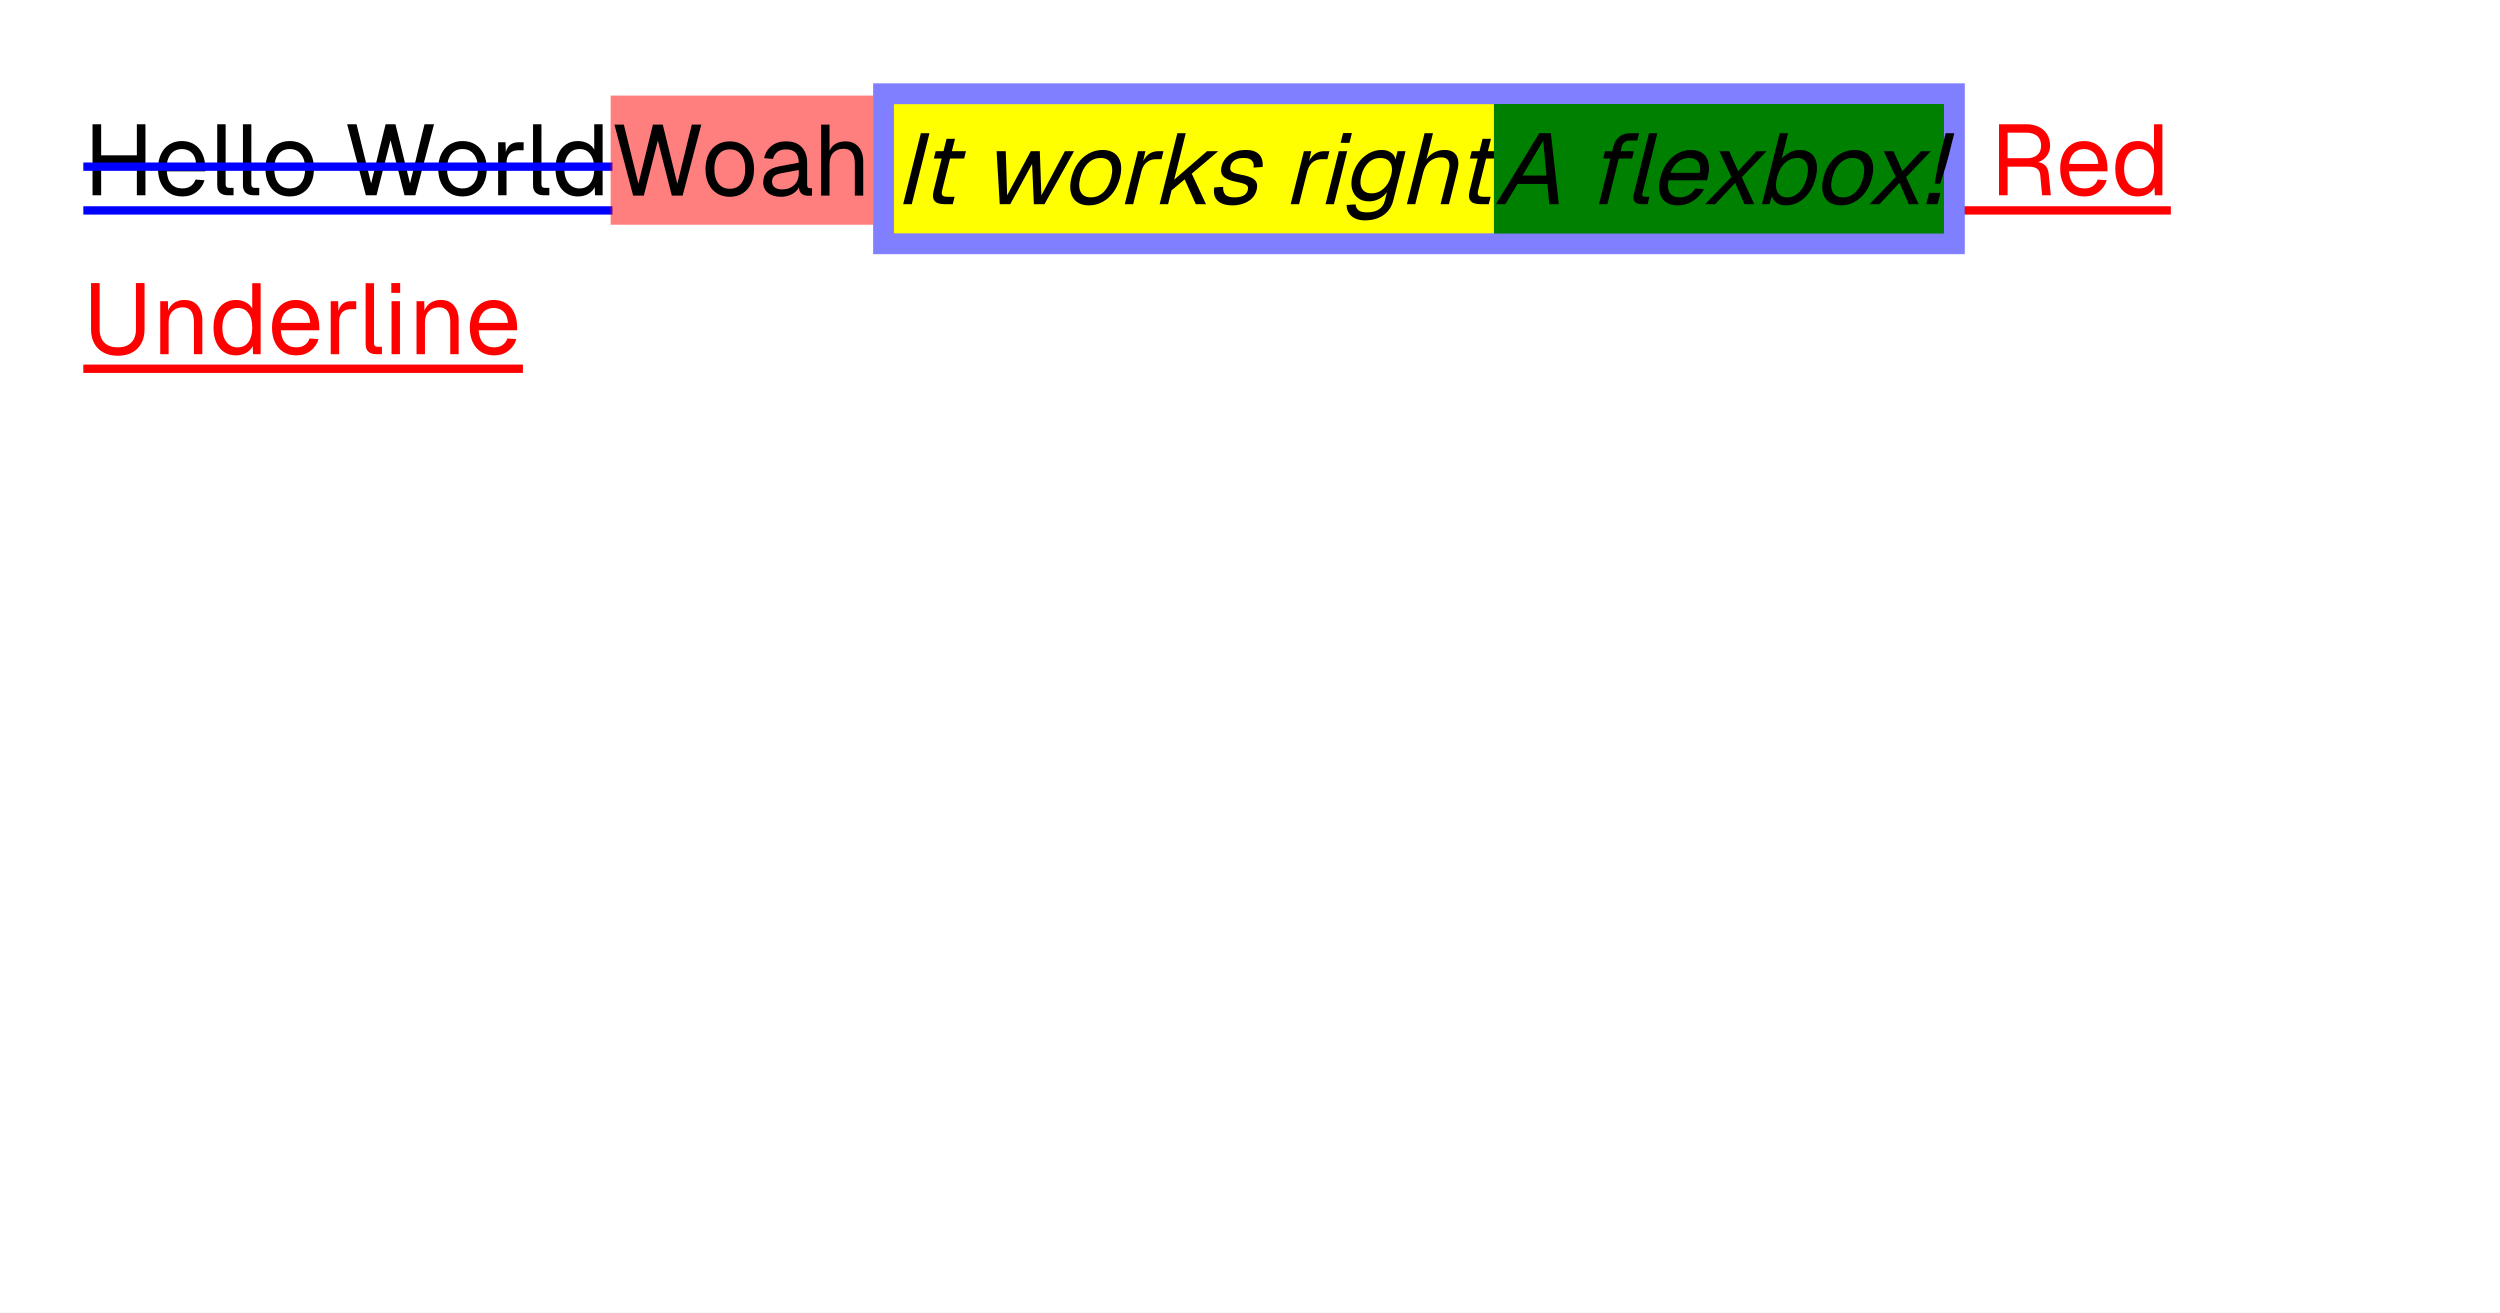
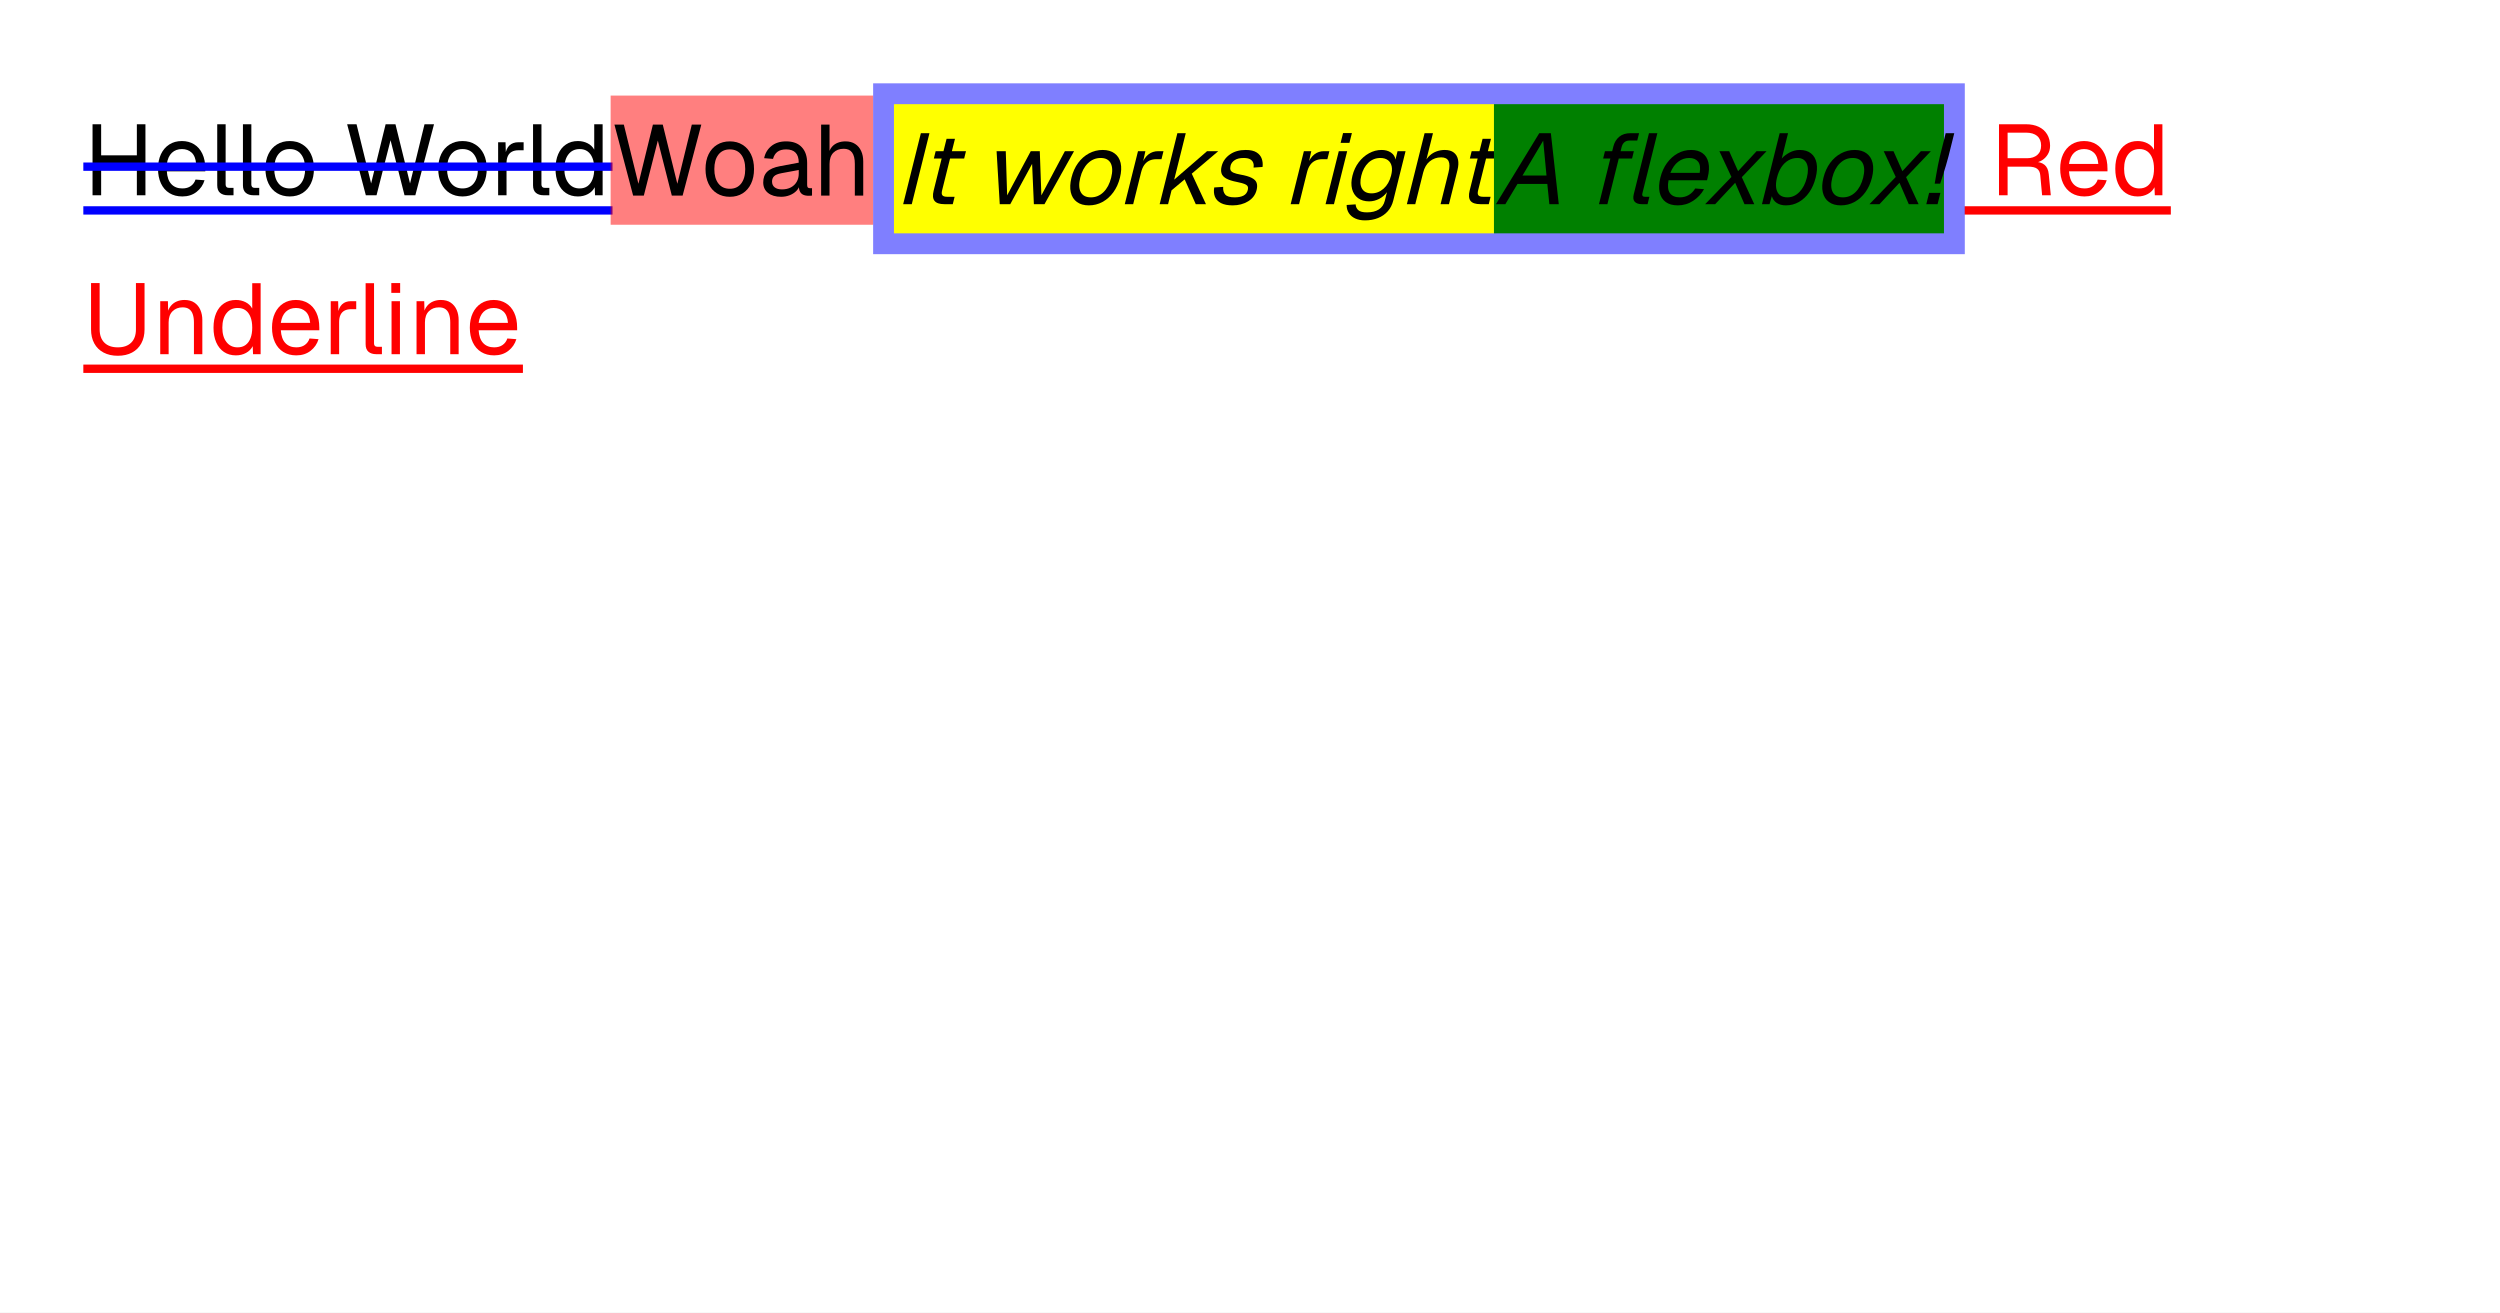
<svg xmlns="http://www.w3.org/2000/svg" width="1200" height="630" viewBox="0 0 1200 630">
  <rect x="0" y="0" width="1200" height="630" fill="#fff" />
  <rect x="40" y="99" width="254" height="4" fill="#00f" />
  <g fill="#000">
    <use href="#g0" x="40" y="93.72" />
    <use href="#g1" x="73.74" y="93.72" />
    <use href="#g2" x="100.43" y="93.72" />
    <use href="#g2" x="112.77" y="93.72" />
    <use href="#g3" x="125.3" y="93.72" />
    <use href="#g4" x="164.8" y="93.72" />
    <use href="#g3" x="208.24" y="93.72" />
    <use href="#g5" x="235.26" y="93.72" />
    <use href="#g2" x="252.02" y="93.72" />
    <use href="#g6" x="264.54" y="93.72" />
  </g>
  <rect x="40" y="78" width="254" height="4" fill="#00f" />
  <rect x="943" y="99" width="99" height="4" fill="#f00" />
  <g fill="#f00">
    <use href="#g7" x="955.1" y="93.72" />
    <use href="#g1" x="986.78" y="93.72" />
    <use href="#g6" x="1013.23" y="93.72" />
  </g>
  <rect x="40" y="175" width="211" height="4" fill="#f00" />
  <g fill="#f00">
    <use href="#g8" x="40" y="170" />
    <use href="#g9" x="73.07" y="170" />
    <use href="#g6" x="100.38" y="170" />
    <use href="#g1" x="128.46" y="170" />
    <use href="#g5" x="154.91" y="170" />
    <use href="#g2" x="171.66" y="170" />
    <use href="#g10" x="184.1" y="170" />
    <use href="#g9" x="196.1" y="170" />
    <use href="#g1" x="223.41" y="170" />
  </g>
  <rect x="293.104" y="45.88" width="126" height="62" fill="#f00" fill-opacity=".502" />
  <g fill="#000">
    <use href="#g4" x="293.1" y="93.88" />
    <use href="#g3" x="336.54" y="93.88" />
    <use href="#g11" x="364.24" y="93.88" />
    <use href="#g12" x="390.3" y="93.88" />
  </g>
  <rect x="419.104" y="40" width="524" height="82" fill="#00f" fill-opacity=".502" />
  <rect x="429.104" y="50" width="288" height="62" fill="#ff0" />
  <g fill="#000">
    <use href="#g13" x="429.1" y="98" />
    <use href="#g14" x="440.14" y="98" />
    <use href="#g15" x="470.96" y="98" />
    <use href="#g16" x="509.02" y="98" />
    <use href="#g17" x="536.05" y="98" />
    <use href="#g18" x="552.8" y="98" />
    <use href="#g19" x="578.72" y="98" />
    <use href="#g17" x="615.68" y="98" />
    <use href="#g20" x="632.43" y="98" />
    <use href="#g21" x="643.66" y="98" />
    <use href="#g22" x="671.46" y="98" />
    <use href="#g14" x="697.42" y="98" />
  </g>
  <rect x="717.104" y="50" width="216" height="62" fill="#008000" />
-   <rect x="717.104" y="50" width="216" height="62" fill="#008000" />
  <g fill="#000">
    <use href="#g23" x="717.1" y="98" />
    <use href="#g24" x="761.17" y="98" />
    <use href="#g25" x="791.7" y="98" />
    <use href="#g26" x="816.22" y="98" />
    <use href="#g27" x="841.9" y="98" />
    <use href="#g16" x="869.98" y="98" />
    <use href="#g26" x="895.09" y="98" />
    <use href="#g28" x="922.21" y="98" />
  </g>
  <defs>
    <path id="g0" d="M4.42 0v-34.08h4.13v16.56l-2.11-1.64h21.36l-2.11 1.64v-16.56h4.12v34.08h-4.12v-16.75l2.11 1.63-21.36-.01 2.11-1.62v16.75Z" />
    <path id="g1" d="M13.78.58q-3.61 0-6.23-1.63t-4.03-4.64q-1.41-3-1.41-7.03t1.41-7q1.42-2.98 3.98-4.64 2.58-1.66 6.08-1.66 3.31 0 5.86 1.57 2.54 1.56 3.95 4.54 1.42 2.97 1.42 7.24v1.2h-18.47q.24 4.08 2.18 6.14t5.26 2.06q2.49 0 4.1-1.17t2.23-3.09l4.33.33q-1.02 3.4-3.83 5.59-2.8 2.19-6.83 2.19Zm-7.44-15.61h14.07q-.3-3.69-2.14-5.41-1.85-1.73-4.69-1.73-2.92 0-4.83 1.8-1.89 1.79-2.41 5.34Z" />
    <path id="g2" d="M8.83 0q-2.21 0-3.6-1.14-1.39-1.16-1.39-3.66v-29.28h4.04l-.01 28.94q.01.76.41 1.19.41.4 1.17.4h2.21v3.55Z" />
    <path id="g3" d="M13.78.58q-3.51 0-6.16-1.63-2.64-1.64-4.07-4.64-1.44-3-1.44-7.03 0-4.08 1.44-7.05t4.07-4.6q2.65-1.65 6.16-1.65t6.11 1.65q2.63 1.62 4.06 4.6 1.44 2.97 1.44 7.05 0 4.03-1.44 7.03t-4.06 4.64q-2.61 1.63-6.11 1.63Zm0-3.85q3.5 0 5.44-2.51 1.95-2.52 1.95-6.94t-1.95-6.94q-1.94-2.51-5.44-2.51-3.51 0-5.48 2.51-1.96 2.52-1.96 6.94t1.96 6.94 5.48 2.51Z" />
    <path id="g4" d="M10.8 0l-8.97-34.08h4.51l7 28.42 6.96-28.42h4.72l7 28.42 6.95-28.42h4.56l-8.97 34.08h-5.19l-6.71-26.41-6.72 26.41Z" />
    <path id="g5" d="M3.84 0v-25.44h3.55l.19 6.42-.38-.14q.49-3.26 2.08-4.76 1.61-1.52 4.3-1.52h2.5v3.85h-2.46q-1.9 0-3.18.7-1.27.69-1.92 2.06t-.65 3.47l.01 15.36Z" />
    <path id="g6" d="M12.86.58q-3.31 0-5.73-1.63t-3.72-4.61-1.3-7.06 1.3-7.05q1.29-2.98 3.72-4.6 2.42-1.65 5.73-1.65 2.55 0 4.66 1.08t3.17 3.05v-12.19h4.03v34.08h-3.64l-.16-3.84q-1.05 2.06-3.22 3.25-2.15 1.17-4.84 1.17Zm.83-3.85q2.25 0 3.81-1.14 1.56-1.15 2.38-3.29.81-2.14.81-5.02 0-2.98-.82-5.09-.81-2.11-2.37-3.24t-3.81-1.12q-3.38 0-5.36 2.51t-1.99 6.94q0 4.36 1.99 6.91t5.36 2.54Z" />
    <path id="g7" d="M4.42 0v-34.08h12.91q3.59 0 6.19 1.25 2.59 1.25 4 3.58t1.42 5.48q0 2.32-1.08 4.11-1.08 1.8-2.77 2.86-1.67 1.05-3.5 1.16l-.28-.44q3.13 0 4.92 1.44 1.8 1.44 2.08 4.61l.97 10.03h-4.17l-.88-9.59q-.18-2.13-1.51-3.13-1.31-1.01-4.28-1.01h-9.89v13.73Zm4.13-17.77h9.31q3.11 0 4.94-1.57 1.83-1.58 1.83-4.52 0-2.97-1.88-4.58t-5.42-1.61h-8.78Z" />
    <path id="g8" d="M16.56.77q-3.93 0-6.84-1.54-2.91-1.53-4.47-4.39-1.55-2.86-1.55-6.75v-22.22l4.13.01v22.21q0 4.13 2.28 6.39t6.45 2.25q4.13 0 6.41-2.25 2.28-2.26 2.28-6.39v-22.22l4.13.01v22.21q0 3.89-1.57 6.75-1.56 2.86-4.43 4.39t-6.82 1.54Z" />
    <path id="g9" d="M3.84 0v-25.44h3.69l.16 6.49-.49-.44q.49-2.25 1.68-3.72t2.9-2.19 3.67-.72q2.94 0 4.83 1.3t2.83 3.49q.94 2.17.94 4.85v16.38h-4.03v-15.22q0-2.34-.57-3.95-.54-1.61-1.75-2.46-1.18-.84-3.11-.84-2.93 0-4.82 1.86-1.9 1.84-1.9 5.39l.01 15.22Z" />
    <path id="g10" d="M3.84 0v-25.44h4.04l-.01 25.44Zm-.11-29.42v-4.71l4.24.01v4.7Z" />
    <path id="g11" d="M10.7.58q-3.93 0-6.26-1.83t-2.33-5.09 1.92-5.13 6.1-2.64l9.03-1.69q0-3.22-1.52-4.79-1.51-1.58-4.53-1.58-2.64 0-4.19 1.17-1.53 1.17-2.11 3.39l-4.26-.34q.72-3.6 3.47-5.83 2.76-2.24 7.09-2.24 4.89 0 7.48 2.77 2.6 2.75 2.6 7.61v10.5q0 .87.31 1.23t1.03.36h1v3.55q-.19.05-.62.06-.43.03-.91.03-1.73 0-2.81-.54-1.08-.57-1.57-1.74-.46-1.17-.46-3.09l.47.09q-.33 1.64-1.63 2.97-1.3 1.31-3.22 2.06-1.92.74-4.08.74Zm.39-3.55q2.53 0 4.33-.98 1.81-.99 2.77-2.69.97-1.72.97-3.83v-1.81l-8.27 1.53q-2.59.48-3.58 1.47-.97.98-.97 2.56 0 1.78 1.27 2.77t3.48.98Z" />
    <path id="g12" d="M3.84 0v-34.08h4.04l-.01 14.25-.48-.09q.49-2.11 1.63-3.46 1.15-1.34 2.82-1.98 1.69-.66 3.71-.66 2.73 0 4.62 1.24 1.91 1.22 2.89 3.41.99 2.17.99 5v16.37h-4.03v-15.22q0-3.69-1.33-5.47-1.32-1.78-4-1.78-3.08 0-4.96 1.88-1.85 1.87-1.85 5.42l-.01 15.17Z" />
    <path id="g13" d="M4.42 0l8.5-34.08h4.12l-8.49 34.08Z" />
    <path id="g14" d="M13.16 0q-3.46 0-4.72-1.58-1.26-1.59-.42-4.95l6.2-24.86h4.03l-6.18 24.77q-.43 1.73.17 2.4t2.18.67h3.65l-.88 3.55Zm-5.06-21.89.88-3.55h14.55l-.88 3.55Z" />
    <path id="g15" d="M8.92 0l-1.52-25.44h4.41l.66 21.22 11.34-21.22h4.33l.76 21.22 11.29-21.22h4.4l-14.2 25.44h-5.09l-.85-19.34-10.48 19.34Z" />
    <path id="g16" d="M13.64.58q-3.52 0-5.75-1.63t-2.93-4.64q-.68-3 .32-7.03 1.02-4.08 3.19-7.05 2.19-2.98 5.23-4.6 3.05-1.65 6.57-1.65 3.5 0 5.7 1.65 2.22 1.62 2.91 4.6t-.32 7.05q-1 4.03-3.19 7.03t-5.22 4.64q-3.01 1.63-6.51 1.63Zm.96-3.85q3.5 0 6.06-2.51 2.58-2.52 3.68-6.94t-.22-6.94-4.81-2.51q-3.52 0-6.11 2.51t-3.69 6.94.23 6.94 4.86 2.51Z" />
    <path id="g17" d="M3.84 0l6.35-25.44h3.54l-1.41 6.42-.34-.14q1.3-3.26 3.27-4.76 1.98-1.52 4.67-1.52h2.5l-.96 3.85h-2.45q-1.91 0-3.36.7-1.44.69-2.44 2.06-.98 1.36-1.51 3.47l-3.82 15.36Z" />
    <path id="g18" d="M3.84 0l8.5-34.08h4.03l-5.56 22.31 15.78-13.67h5.38l-12.73 10.8 6.82 14.64h-4.89l-5.34-11.91-6.3 5.29-1.65 6.62Z" />
    <path id="g19" d="M12.97.58q-3.52 0-5.62-1.1t-2.9-3.04q-.78-1.96-.34-4.46l4.3-.28q-.2 2.3.98 3.68 1.17 1.35 4.53 1.35 2.6 0 4.21-.82 1.63-.85 2.1-2.72.25-1.02-.05-1.69-.28-.67-1.5-1.17t-3.68-.99q-3.39-.67-5.16-1.67-1.76-1.01-2.22-2.45t.05-3.45q.85-3.41 3.91-5.6t7.67-2.19q3.36 0 5.21 1.19 1.84 1.17 2.47 3.05.65 1.86.37 3.92l-4.3.3q.21-1.21-.15-2.25-.36-1.07-1.45-1.71-1.09-.65-3.2-.65-2.73 0-4.3 1.06-1.55 1.05-1.96 2.67-.31 1.25-.01 2.05.32.8 1.46 1.3t3.26.89q3.58.62 5.45 1.59 1.88.95 2.36 2.38.49 1.4-.01 3.42-.87 3.5-4.08 5.45-3.19 1.94-7.4 1.94Z" />
    <path id="g20" d="M3.84 0l6.35-25.44h4.03l-6.35 25.44Zm7.23-29.42 1.17-4.71 4.24.01-1.18 4.7Z" />
    <path id="g21" d="M11.54 7.78q-2.73 0-4.7-.92-1.98-.91-3.06-2.59-1.07-1.68-1.05-3.88l4.31-.3q.12 1.79 1.33 2.82t4.13 1.03q3.46 0 5.65-1.39 2.2-1.39 2.9-4.18l1.03-4.14q-1.41 2.02-3.73 3.22t-4.81 1.21q-3.22 0-5.36-1.58-2.12-1.6-2.85-4.38-.71-2.78.19-6.39.91-3.64 2.99-6.39 2.08-2.76 4.94-4.34 2.88-1.6 6.05-1.6 2.69 0 4.5 1.25 1.83 1.25 2.17 3.36l1-4.03h3.84l-5.91 23.71q-.74 2.98-2.61 5.11-1.88 2.14-4.66 3.26-2.79 1.14-6.29 1.14Zm3.14-12.97q3.27 0 5.81-2.28t3.56-6.22q.7-2.62.29-4.51-.42-1.91-1.82-2.94t-3.6-1.03q-3.36 0-5.77 2.28t-3.39 6.2q-.99 3.94.34 6.22 1.32 2.28 4.58 2.28Z" />
    <path id="g22" d="M3.84 0l8.5-34.08h4.03l-3.55 14.25-.46-.09q1.01-2.11 2.48-3.46 1.49-1.34 3.33-1.98 1.85-.66 3.86-.66 2.74 0 4.32 1.24 1.6 1.22 2.04 3.41.44 2.17-.26 5l-4.08 16.37h-4.03l3.79-15.22q.92-3.69.04-5.47t-3.56-1.78q-3.08 0-5.42 1.88-2.33 1.87-3.21 5.42l-3.79 15.17Z" />
    <path id="g23" d="M.95 0l20.8-34.08h5.56l3.8 34.08h-4.52l-.98-9.7h-14.32l-5.82 9.7Zm12.74-13.73h11.53l-1.59-16.75Z" />
    <path id="g24" d="M6.34 0l6.92-27.75q.71-2.83 2.77-4.58t5.53-1.75h4.03l-.88 3.55h-3.75q-1.49 0-2.44.83-.94.81-1.3 2.25l-6.84 27.45Zm1.99-21.89.89-3.55h13.87l-.88 3.55Zm18.5 21.89q-2.21 0-3.31-1.14-1.1-1.16-.48-3.66l7.3-29.28h4.03l-7.21 28.94q-.19.76.11 1.19.3.4 1.07.4h2.2l-.88 3.55Z" />
    <path id="g25" d="M13.64.58q-3.61 0-5.83-1.63-2.2-1.64-2.88-4.64-.65-3 .35-7.03t3.15-7q2.17-2.98 5.14-4.64 2.99-1.66 6.49-1.66 3.32 0 5.47 1.57 2.16 1.56 2.82 4.54.69 2.97-.38 7.24l-.3 1.2h-18.47q-.78 4.08.64 6.14 1.44 2.06 4.76 2.06 2.48 0 4.38-1.17t3.01-3.09l4.24.33q-1.86 3.4-5.22 5.59-3.34 2.19-7.37 2.19Zm-3.55-15.61h14.06q.63-3.69-.79-5.41-1.41-1.73-4.25-1.73-2.93 0-5.28 1.8-2.34 1.79-3.74 5.34Z" />
    <path id="g26" d="M2.25 0l12.62-13.06-5.79-12.38h4.7l4.28 9.6 8.88-9.6h4.79l-11.89 12.49 5.99 12.95h-4.71l-4.45-10.27-9.61 10.27Z" />
    <path id="g27" d="M15.36.58q-2.64 0-4.42-1.17-1.76-1.19-2.36-3.25l-1.1 3.84h-3.64l8.5-34.08h4.03l-3.04 12.19q1.35-1.58 3.68-2.84 2.34-1.29 4.98-1.29 3.36 0 5.4 1.65 2.05 1.62 2.65 4.6t-.42 7.05-3.1 7.06q-2.08 2.97-4.95 4.61-2.85 1.63-6.21 1.63Zm.72-3.85q3.22 0 5.71-2.54 2.51-2.55 3.6-6.91 1.1-4.42-.15-6.94-1.23-2.51-4.35-2.51-2.35 0-4.31 1.12-1.97 1.13-3.39 3.24-1.4 2.11-2.14 5.09-.72 2.88-.38 5.02.36 2.14 1.73 3.29t3.68 1.14Z" />
    <path id="g28" d="M6.44-9.84q.27-1.68.69-4.02.41-2.36.88-4.81t.95-4.38l2.76-11.03h4.12l-2.75 11.03q-.48 1.92-1.22 4.38-.72 2.45-1.48 4.81-.75 2.34-1.31 4.02Zm-4.03 9.84 1.35-5.42h5.42l-1.35 5.42Z" />
  </defs>
</svg>
